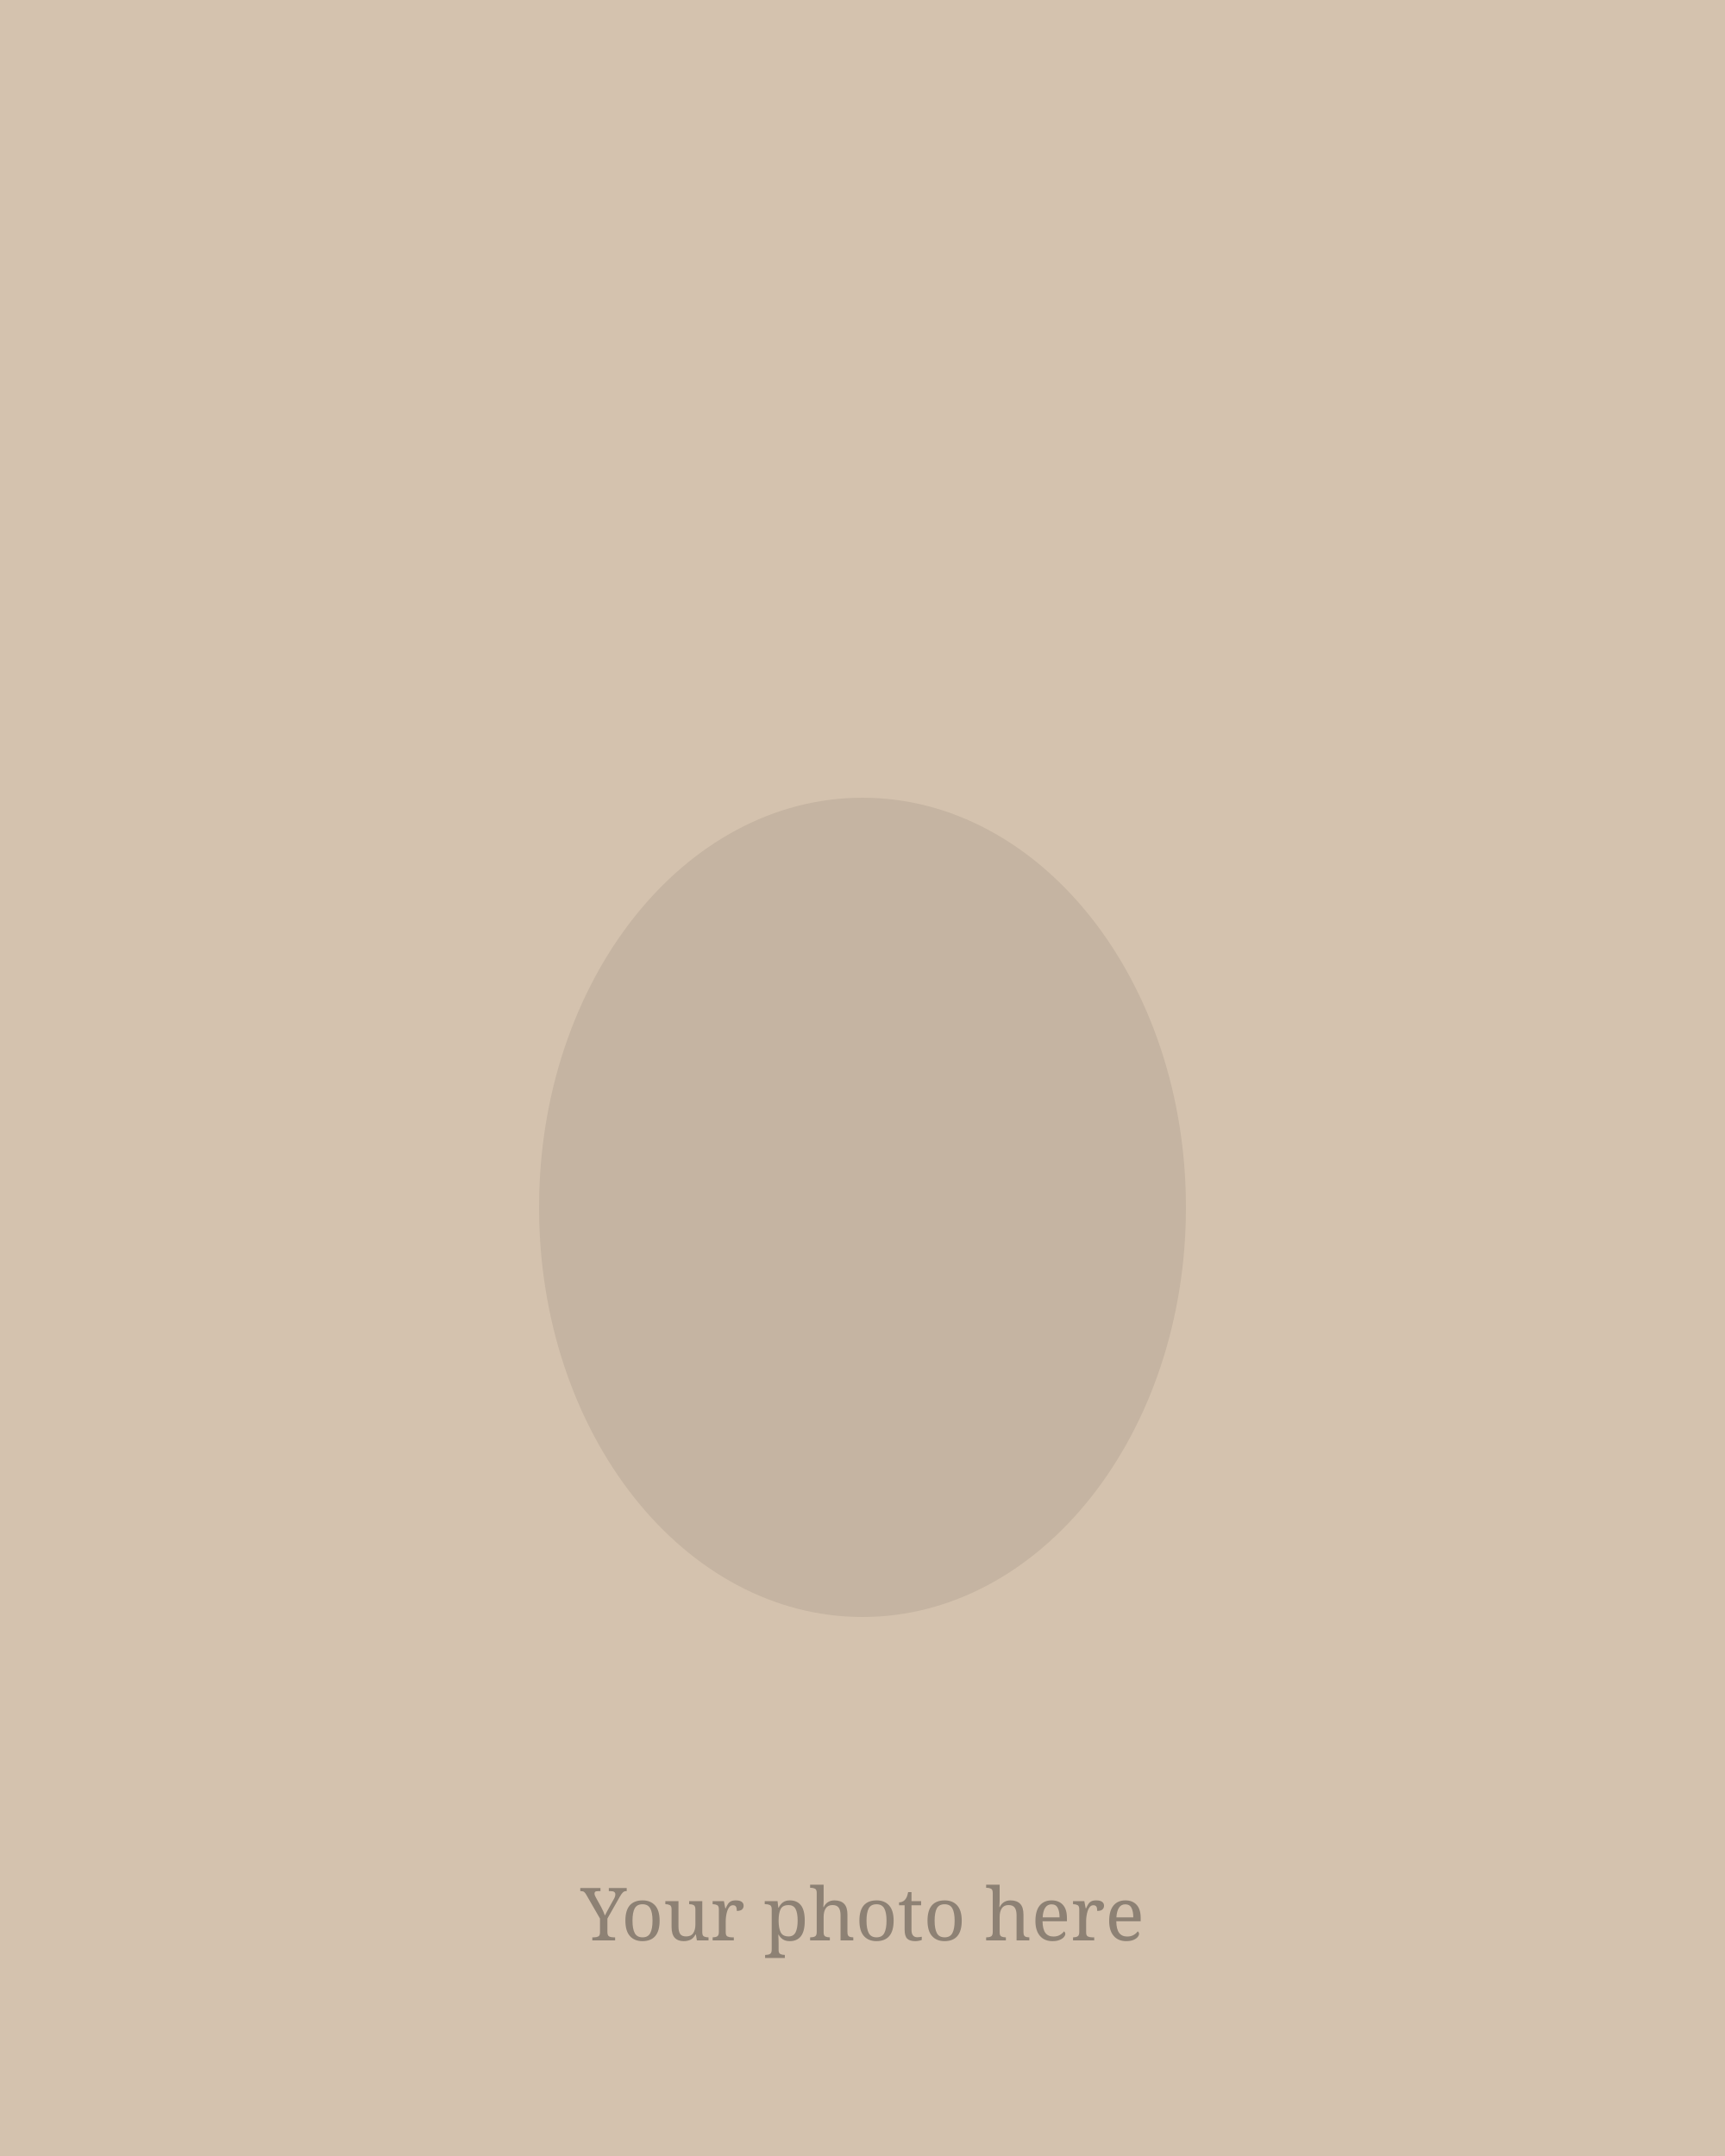
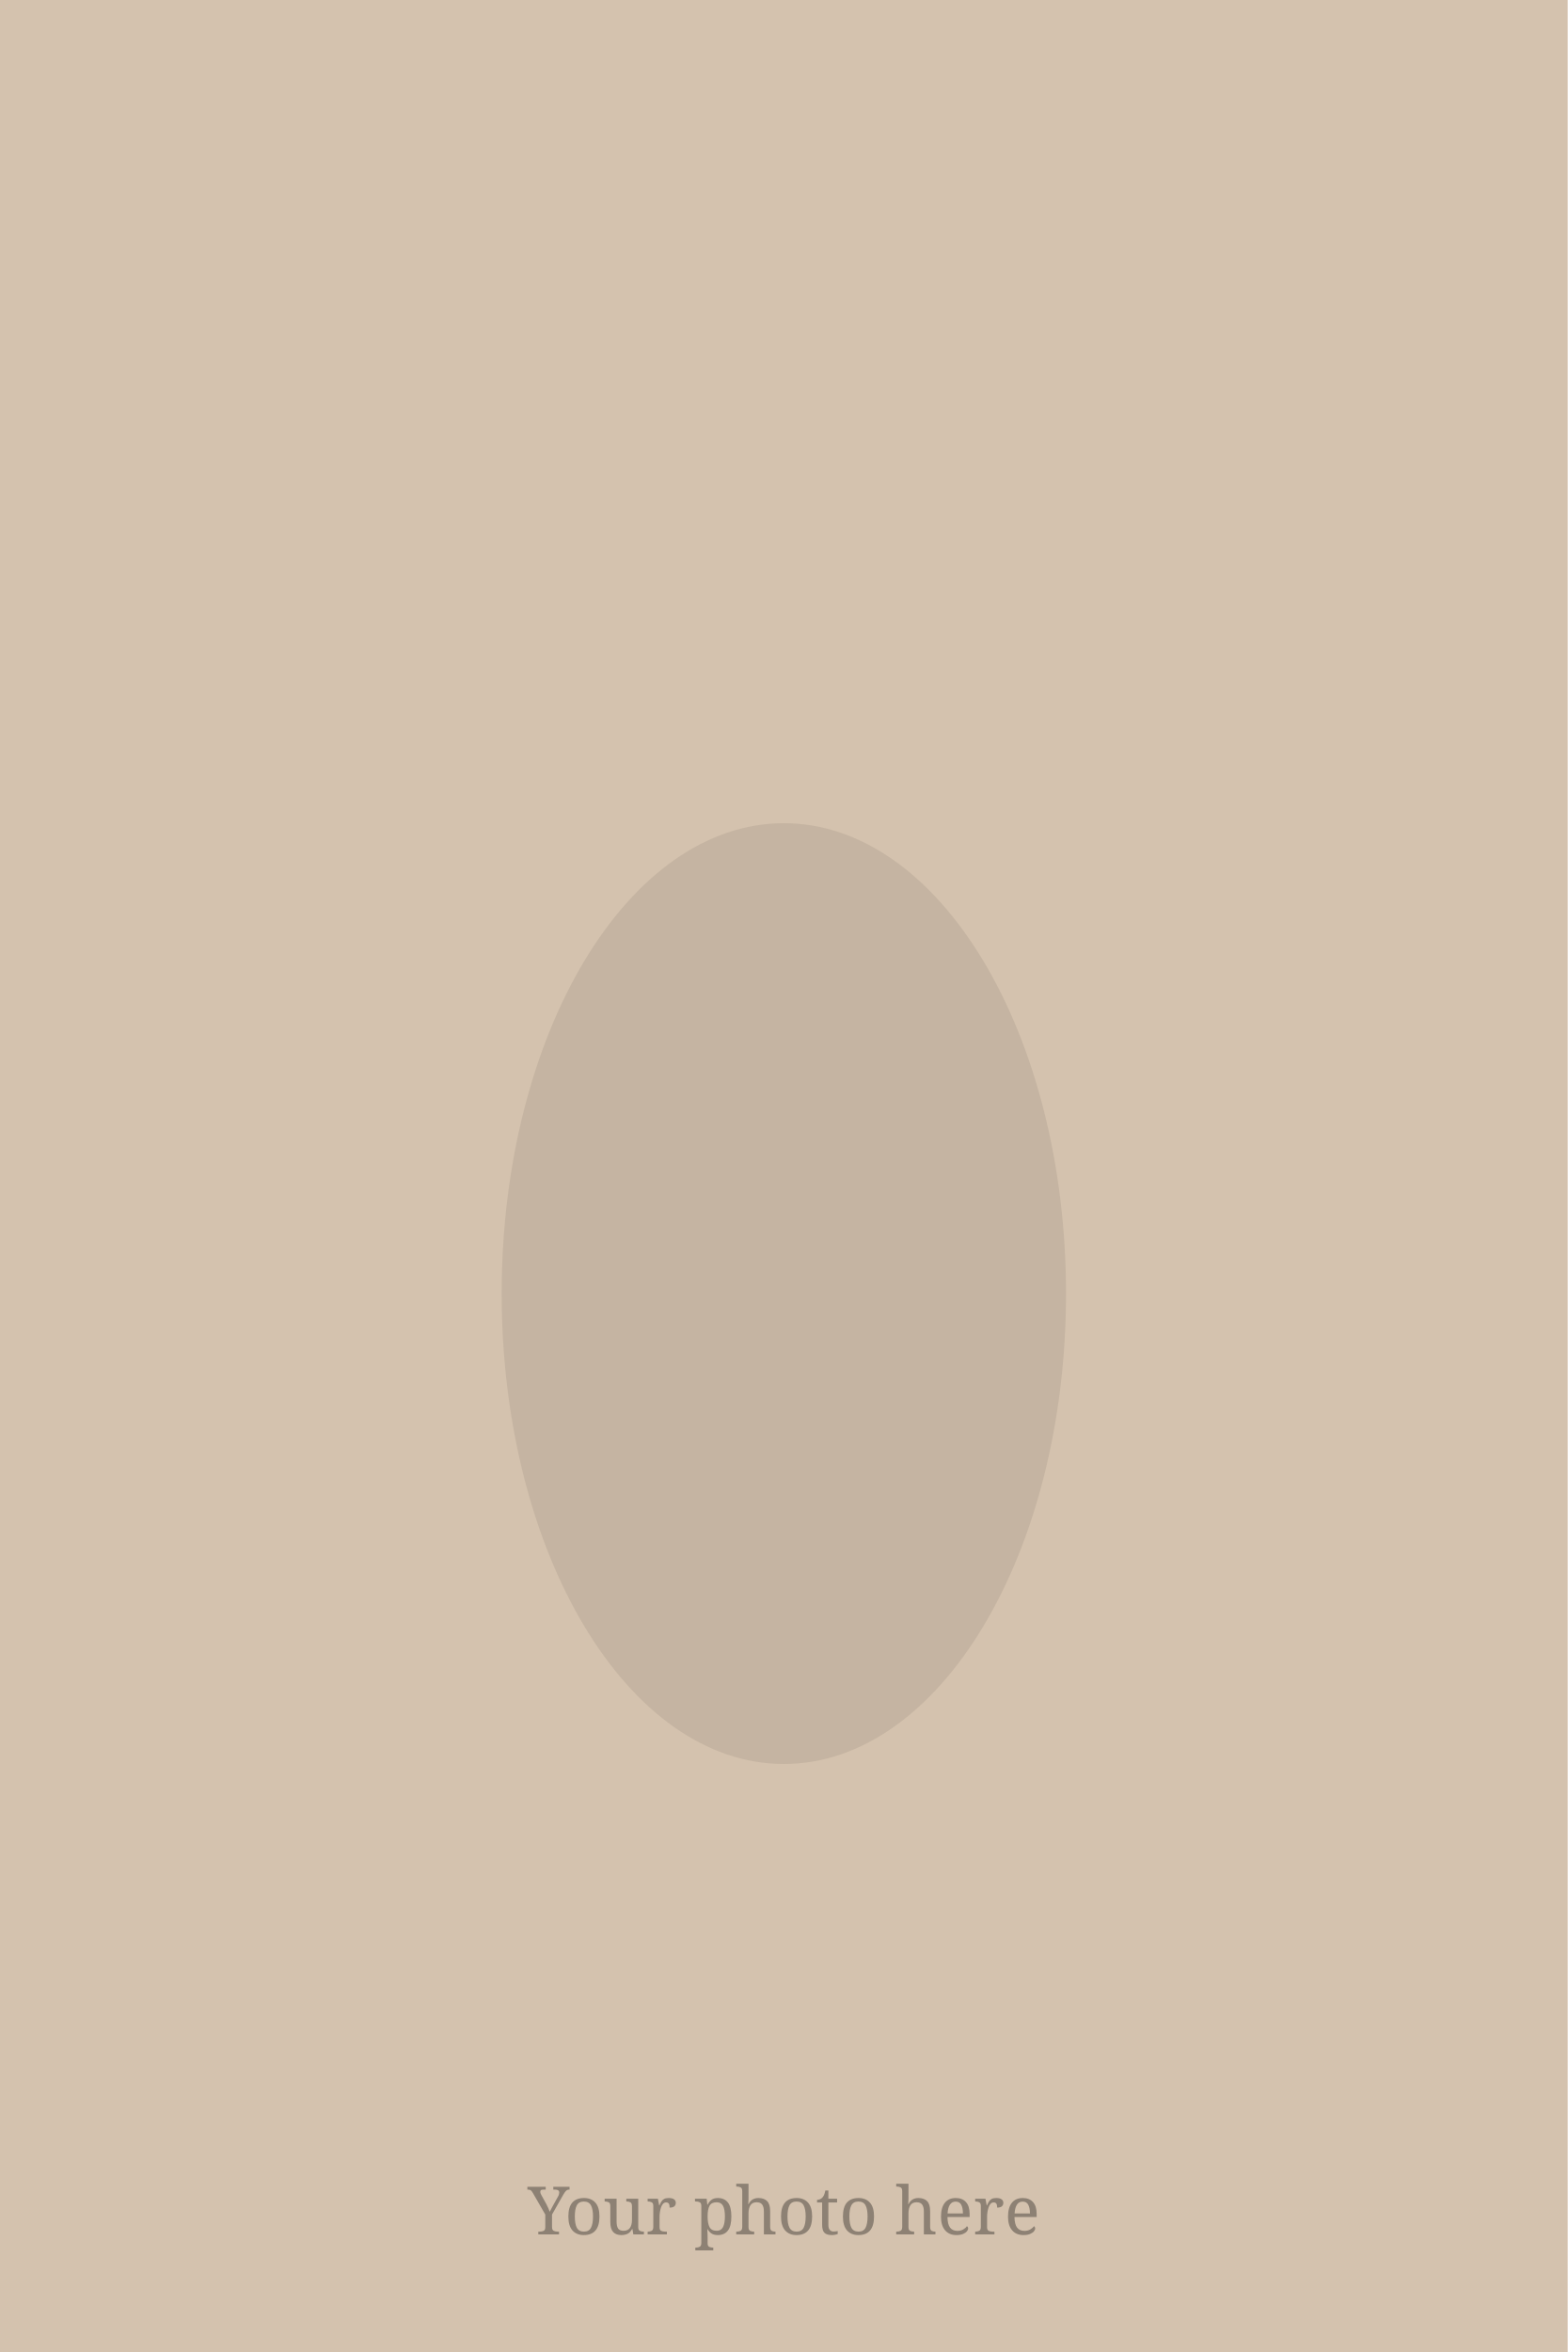
- <svg xmlns="http://www.w3.org/2000/svg" viewBox="0 0 800 1000">
-   <rect width="800" height="1000" fill="#d4c2ae" />
-   <ellipse cx="400" cy="560" rx="150" ry="190" fill="#00000012" />
-   <text x="400" y="900" font-family="Georgia,serif" font-size="34" fill="#00000055" text-anchor="middle">Your photo here</text>
+ <svg xmlns="http://www.w3.org/2000/svg" viewBox="0 0 800 1200" width="800" height="1200">
+   <rect width="800" height="1200" fill="#d4c2ae" />
+   <ellipse cx="400.0" cy="660.0" rx="144.0" ry="240.0" fill="#00000012" />
+   <text x="400.0" y="1140" font-family="Georgia,serif" font-size="34" fill="#00000055" text-anchor="middle">Your photo here</text>
</svg>
